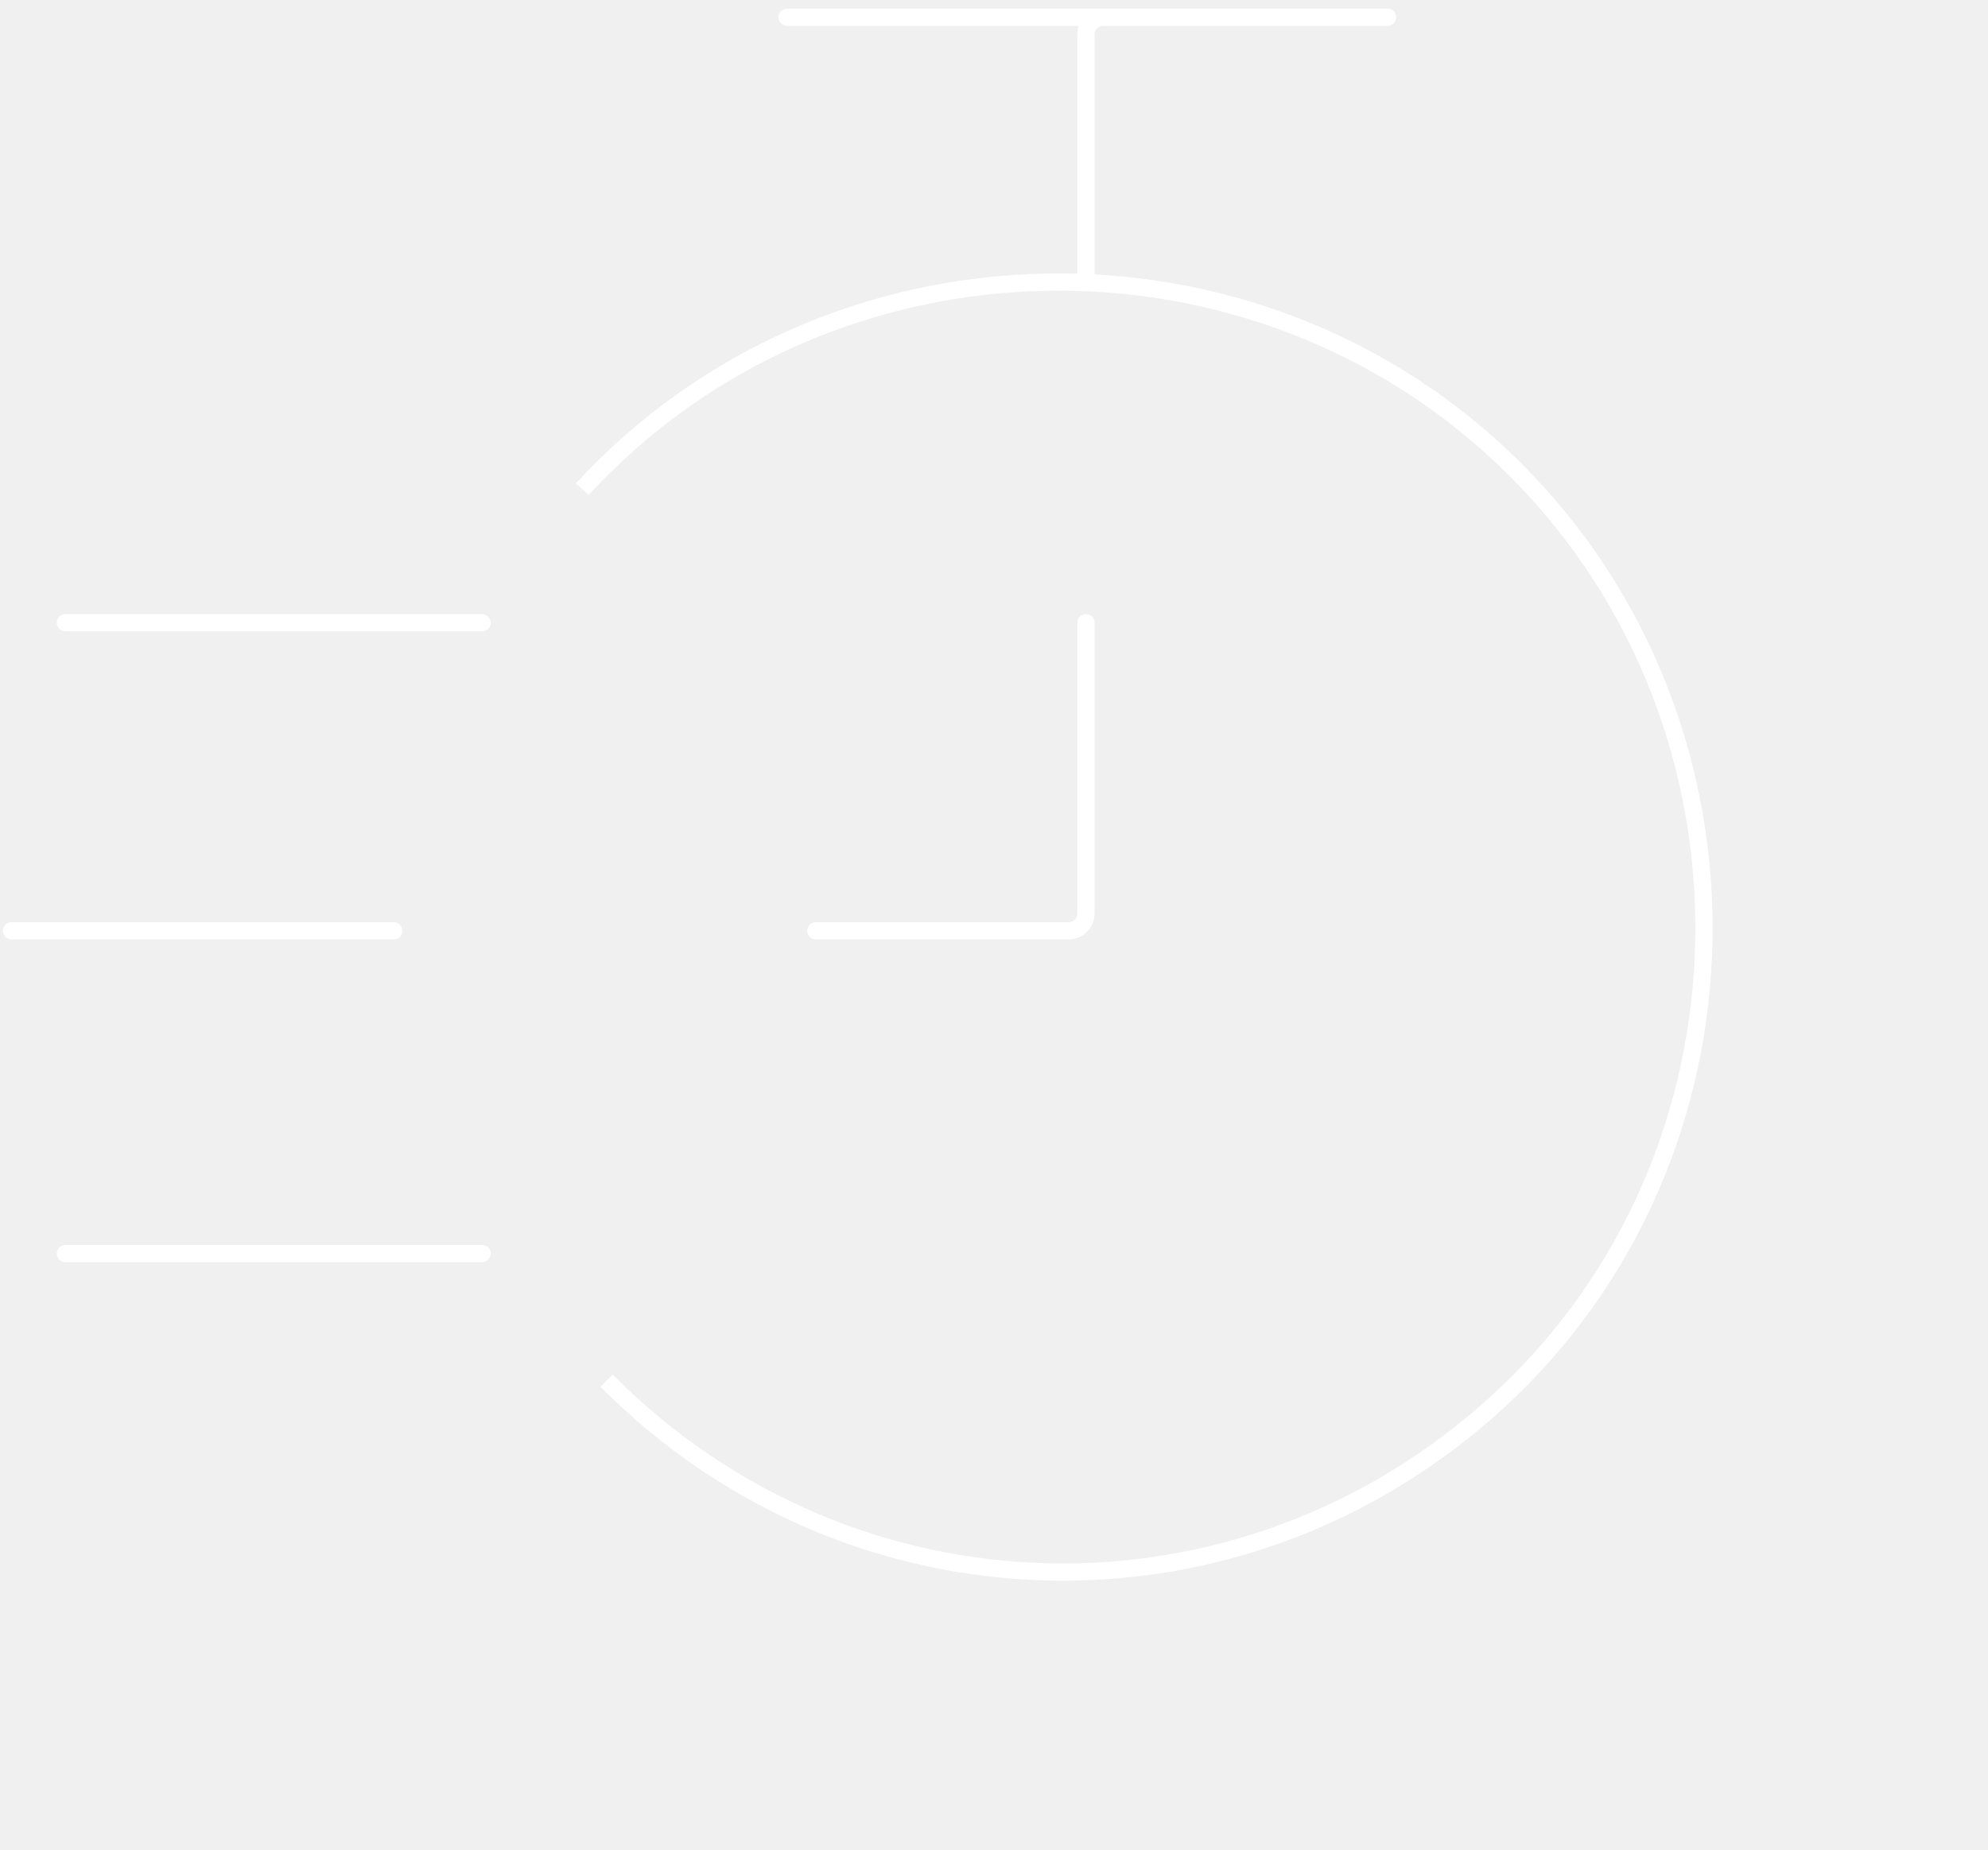
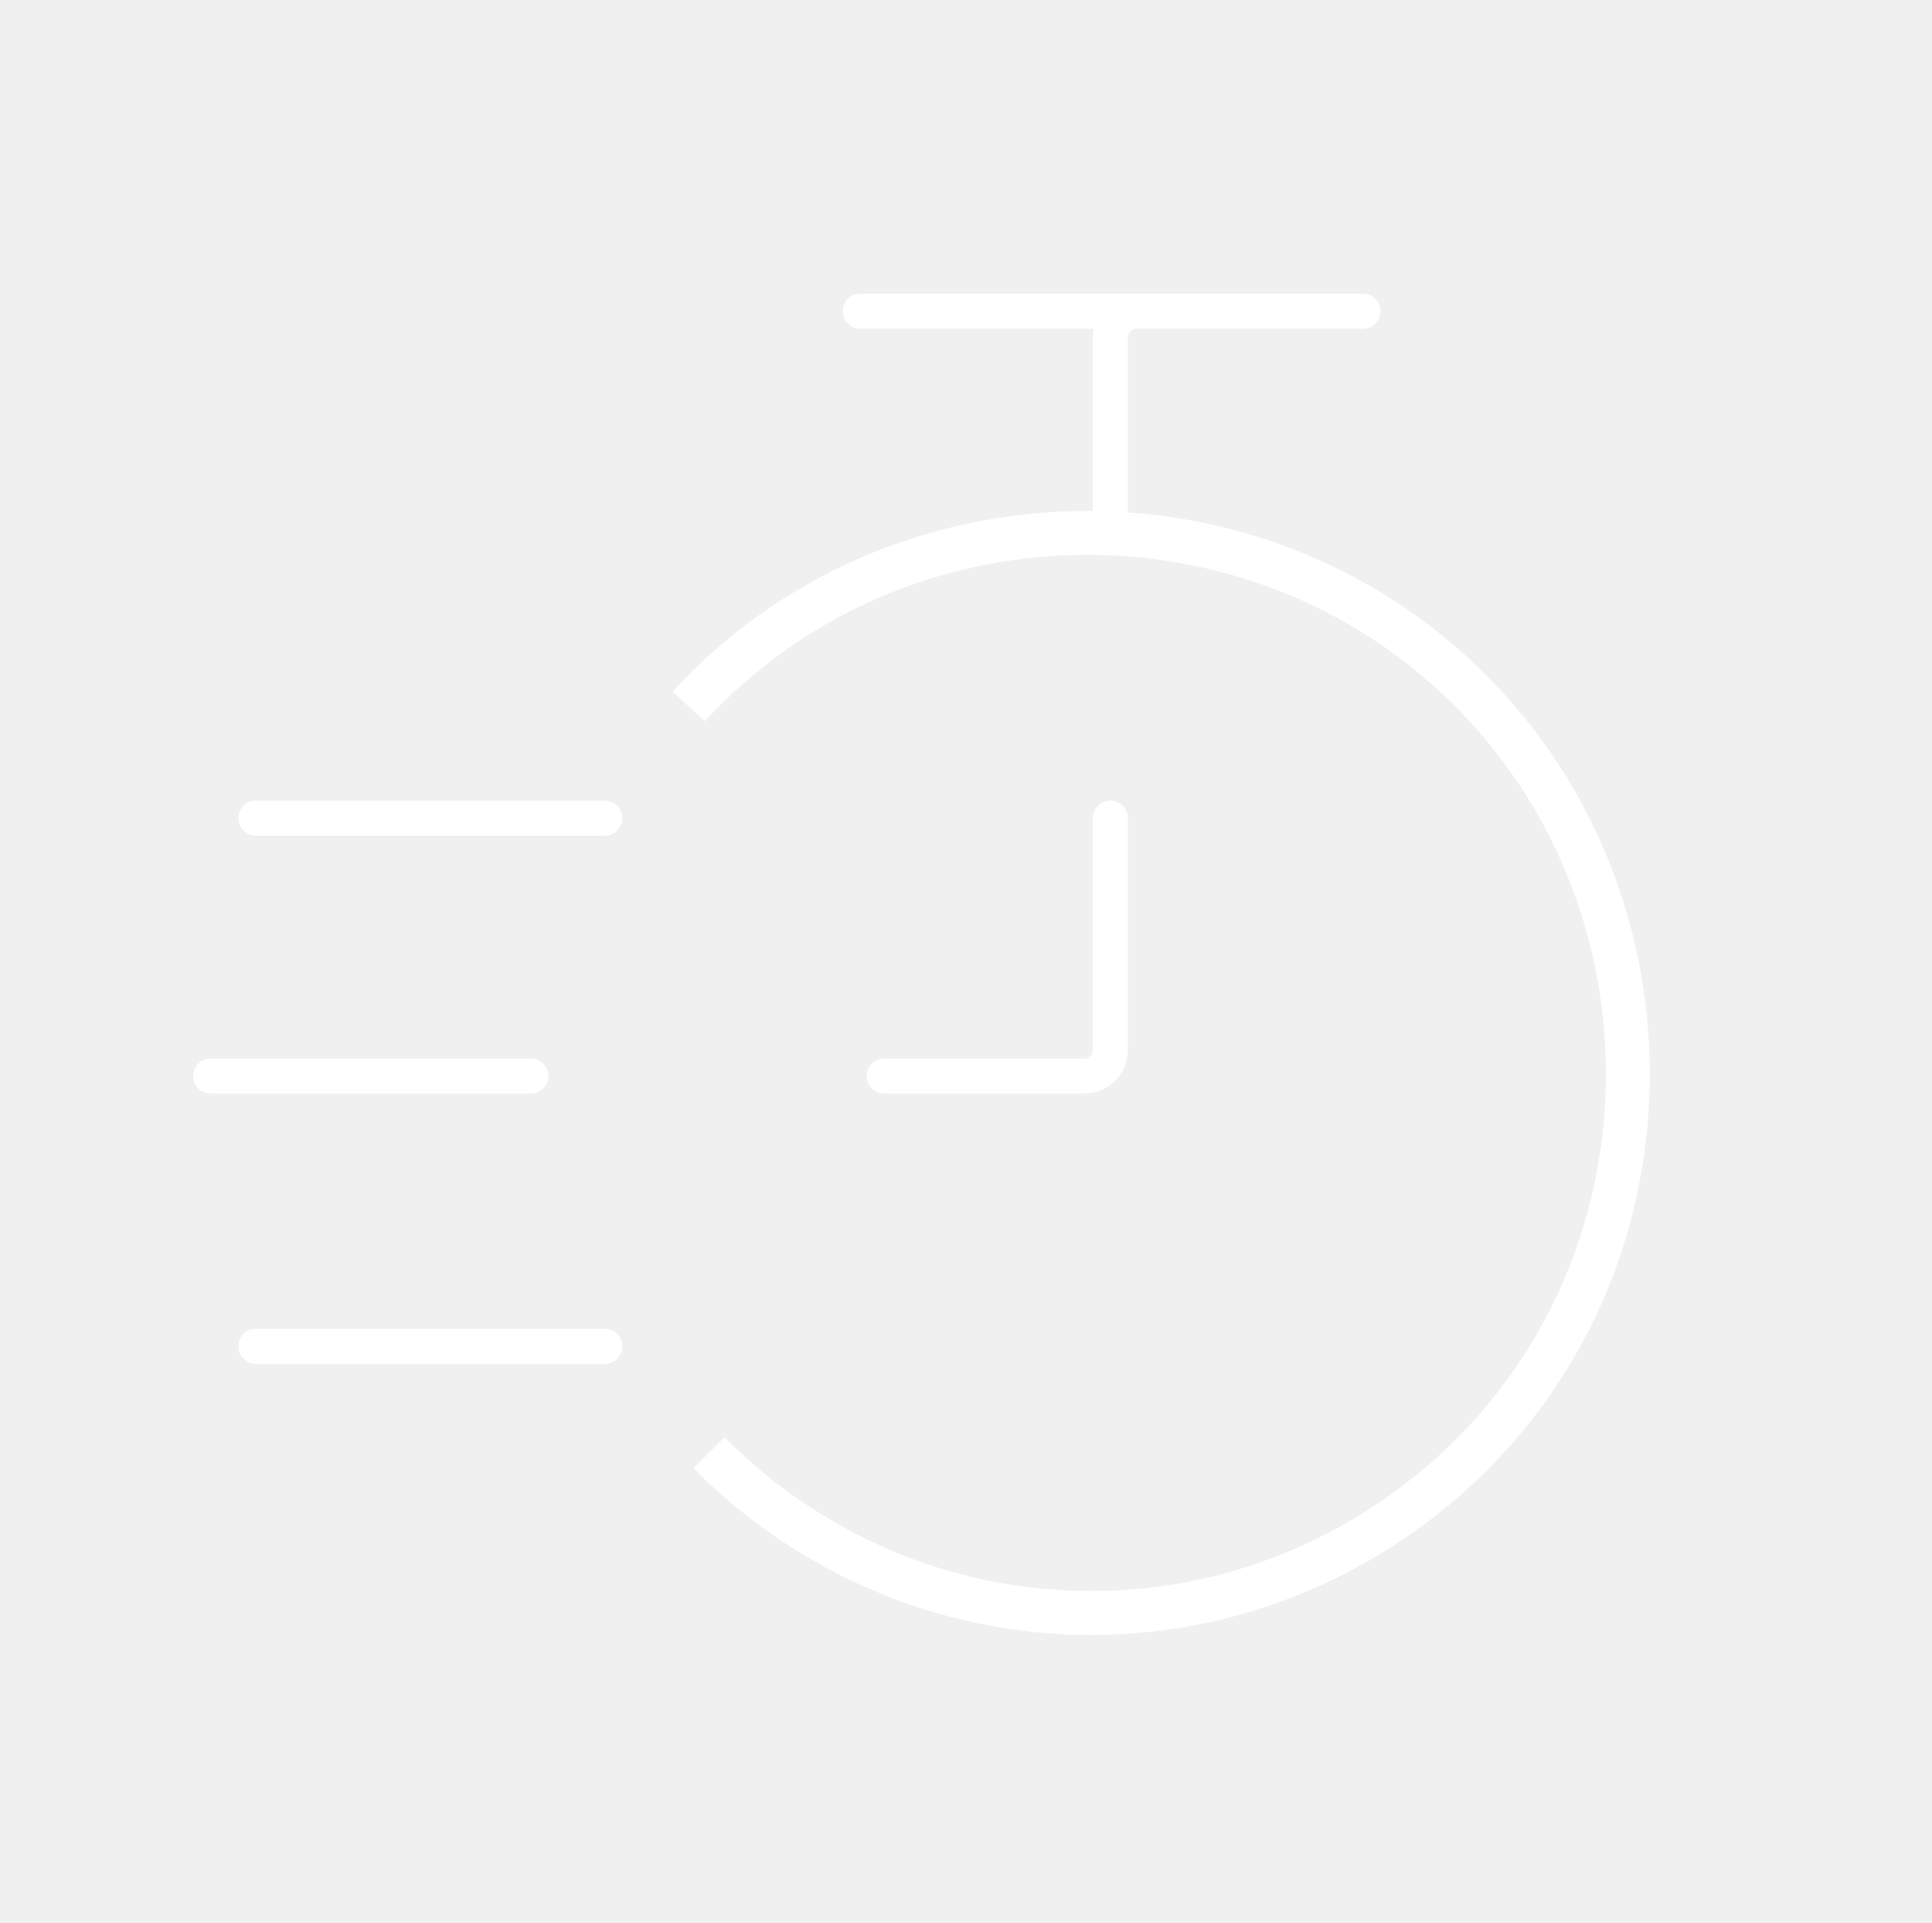
- <svg xmlns="http://www.w3.org/2000/svg" width="346" height="322" viewBox="0 0 346 322" fill="none">
-   <path d="M83.898 218.221H11.384M68.542 162.038H2M83.898 108.408H11.384M142 162.038H186C187.657 162.038 189 160.695 189 159.038V108.408M189 48.5V6C189 4.343 190.343 3 192 3H241.5H137" stroke="white" stroke-width="3" stroke-linecap="round" stroke-linejoin="round" />
-   <path d="M101.339 85.158C144.266 38.52 218.693 36.898 263.613 81.622C308.533 126.345 307.473 201.032 260.79 243.91C216.135 284.924 148.305 283.373 105.571 240.36" stroke="white" stroke-width="3" />
+ <svg xmlns="http://www.w3.org/2000/svg" width="220" height="219" viewBox="0 0 220 219" fill="none">
+   <path d="M68.865 153.346H29.141M60.452 122.569H24M68.865 93.19H29.141M100.693 122.569H123.44C125.097 122.569 126.44 121.225 126.44 119.569V93.19M126.44 60.371V38.446C126.44 36.789 127.783 35.446 129.44 35.446H155.2H97.954" stroke="white" stroke-width="4" stroke-linecap="round" stroke-linejoin="round" />
+   <path d="M78.419 80.453C101.934 54.904 142.706 54.016 167.314 78.516C191.921 103.016 191.34 143.93 165.767 167.418C141.305 189.887 104.147 189.037 80.737 165.474" stroke="white" stroke-width="5" />
</svg>
